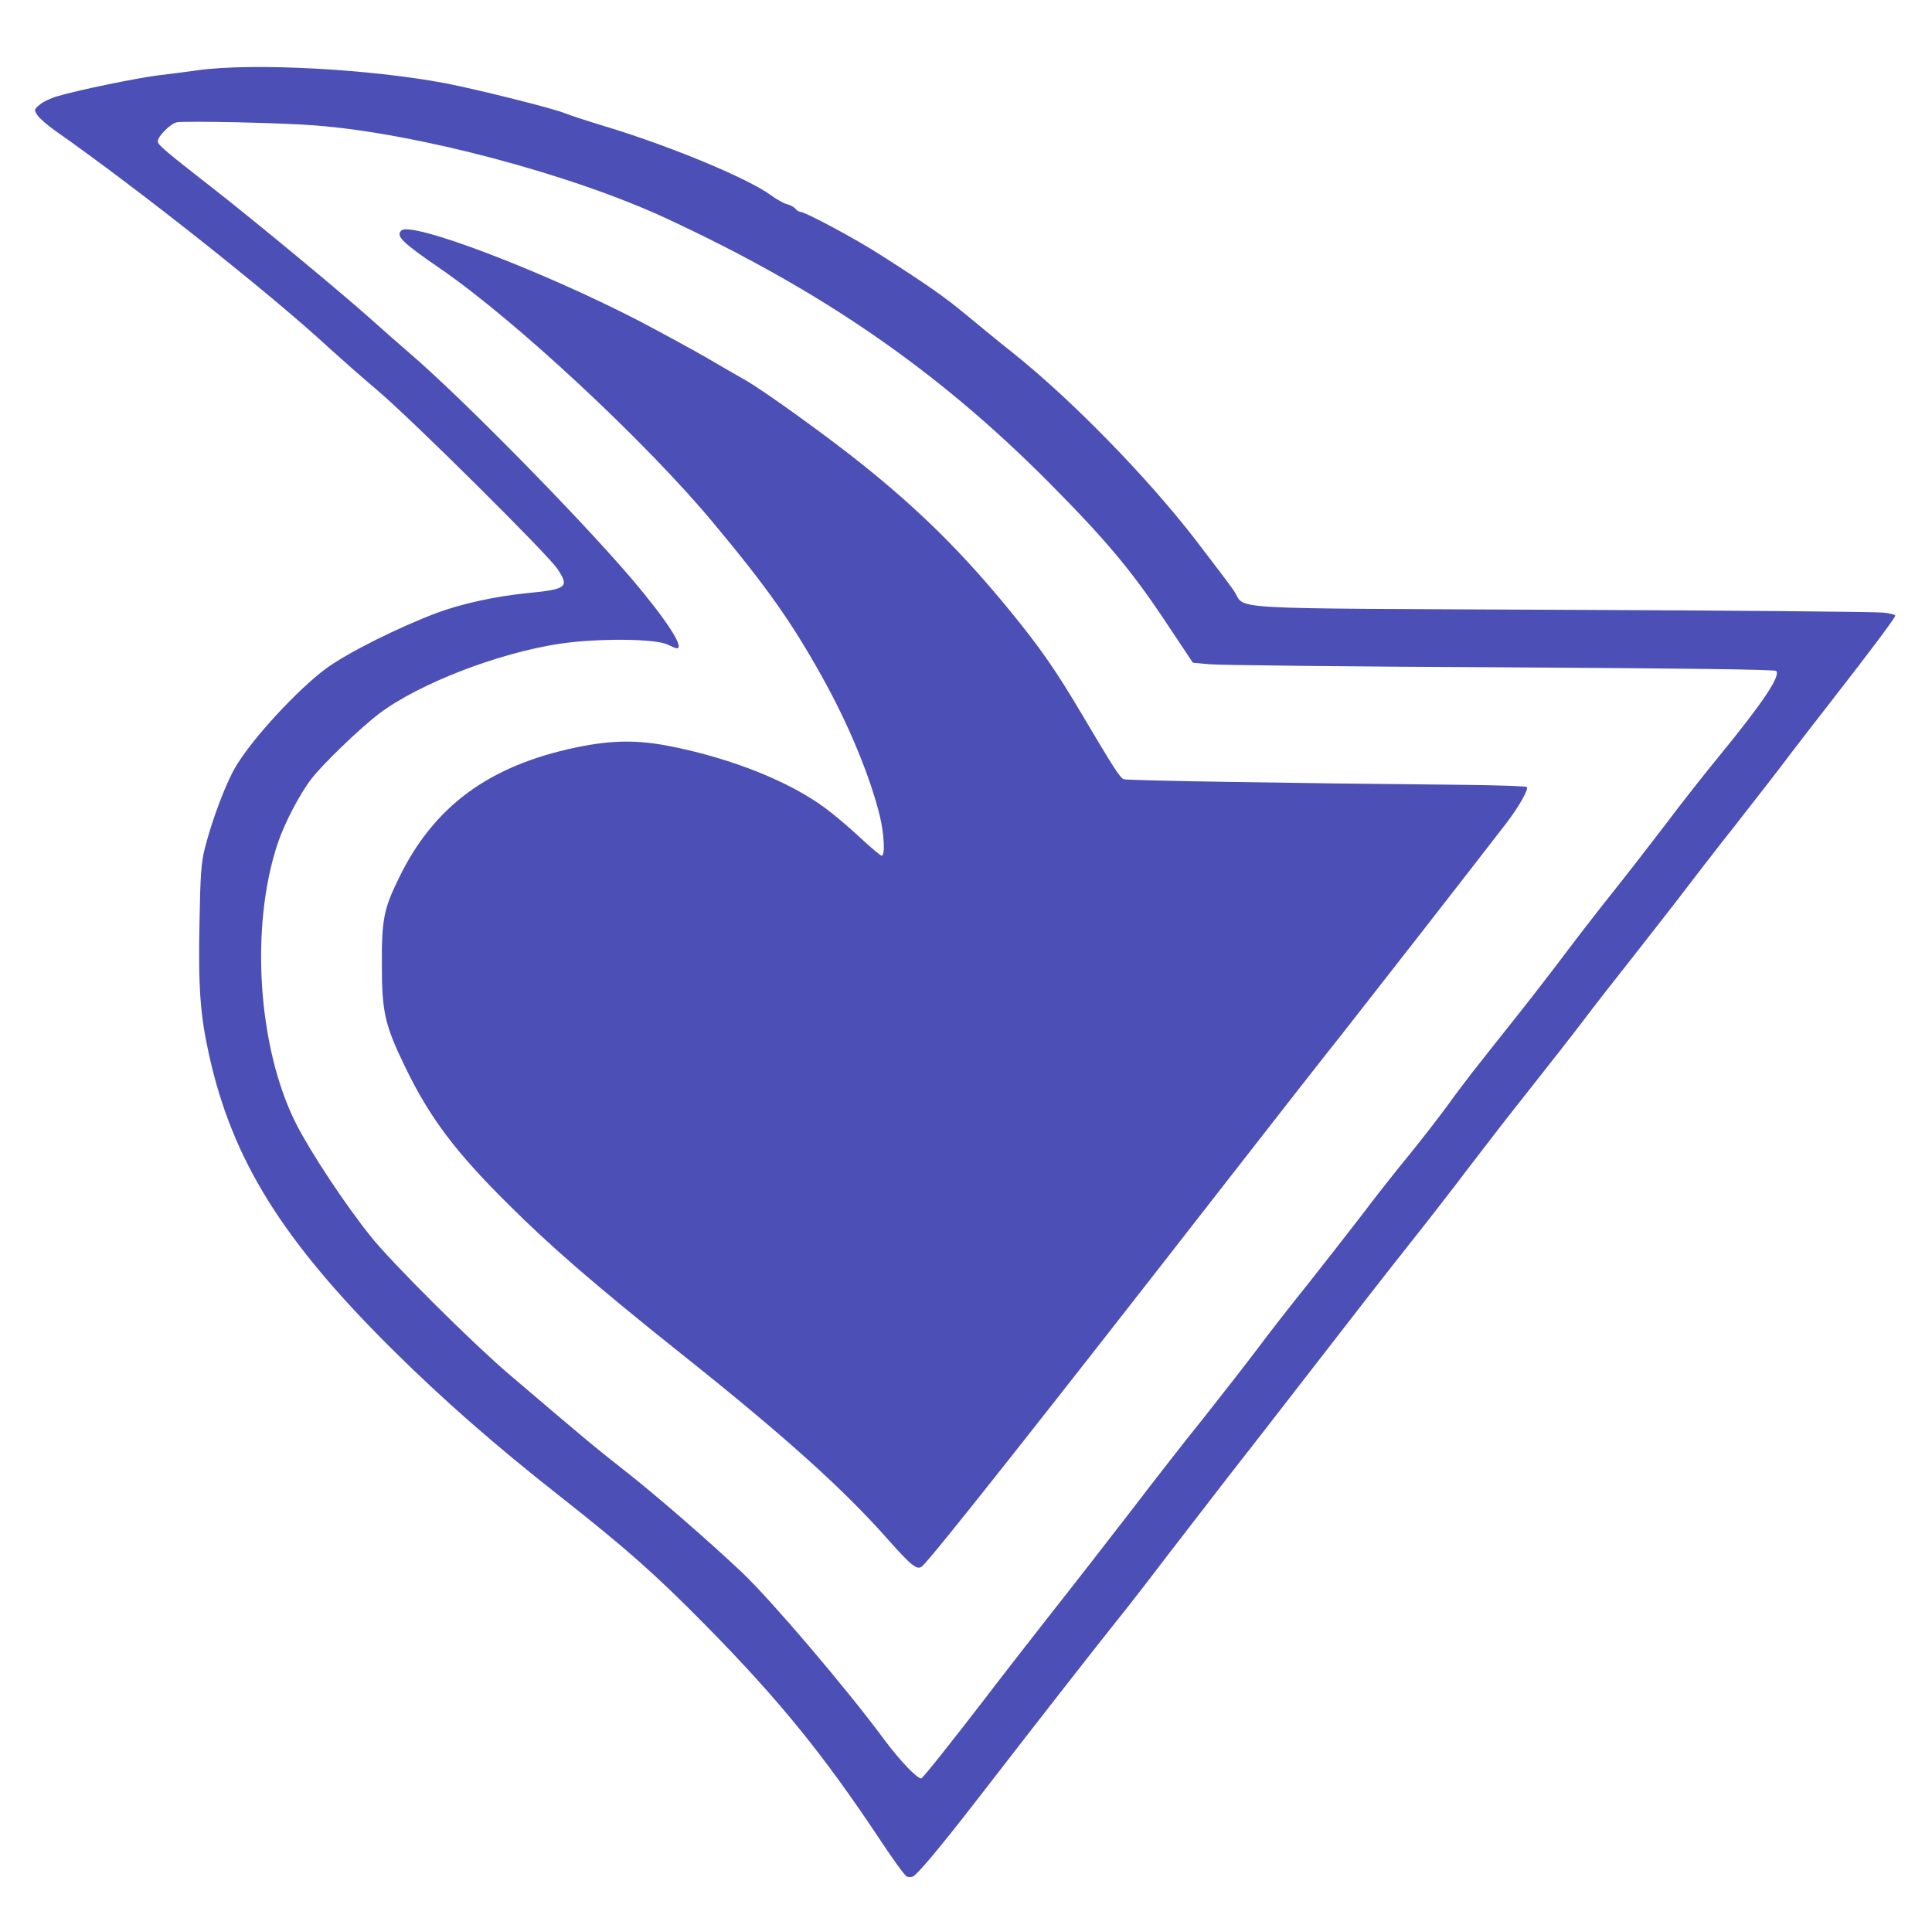
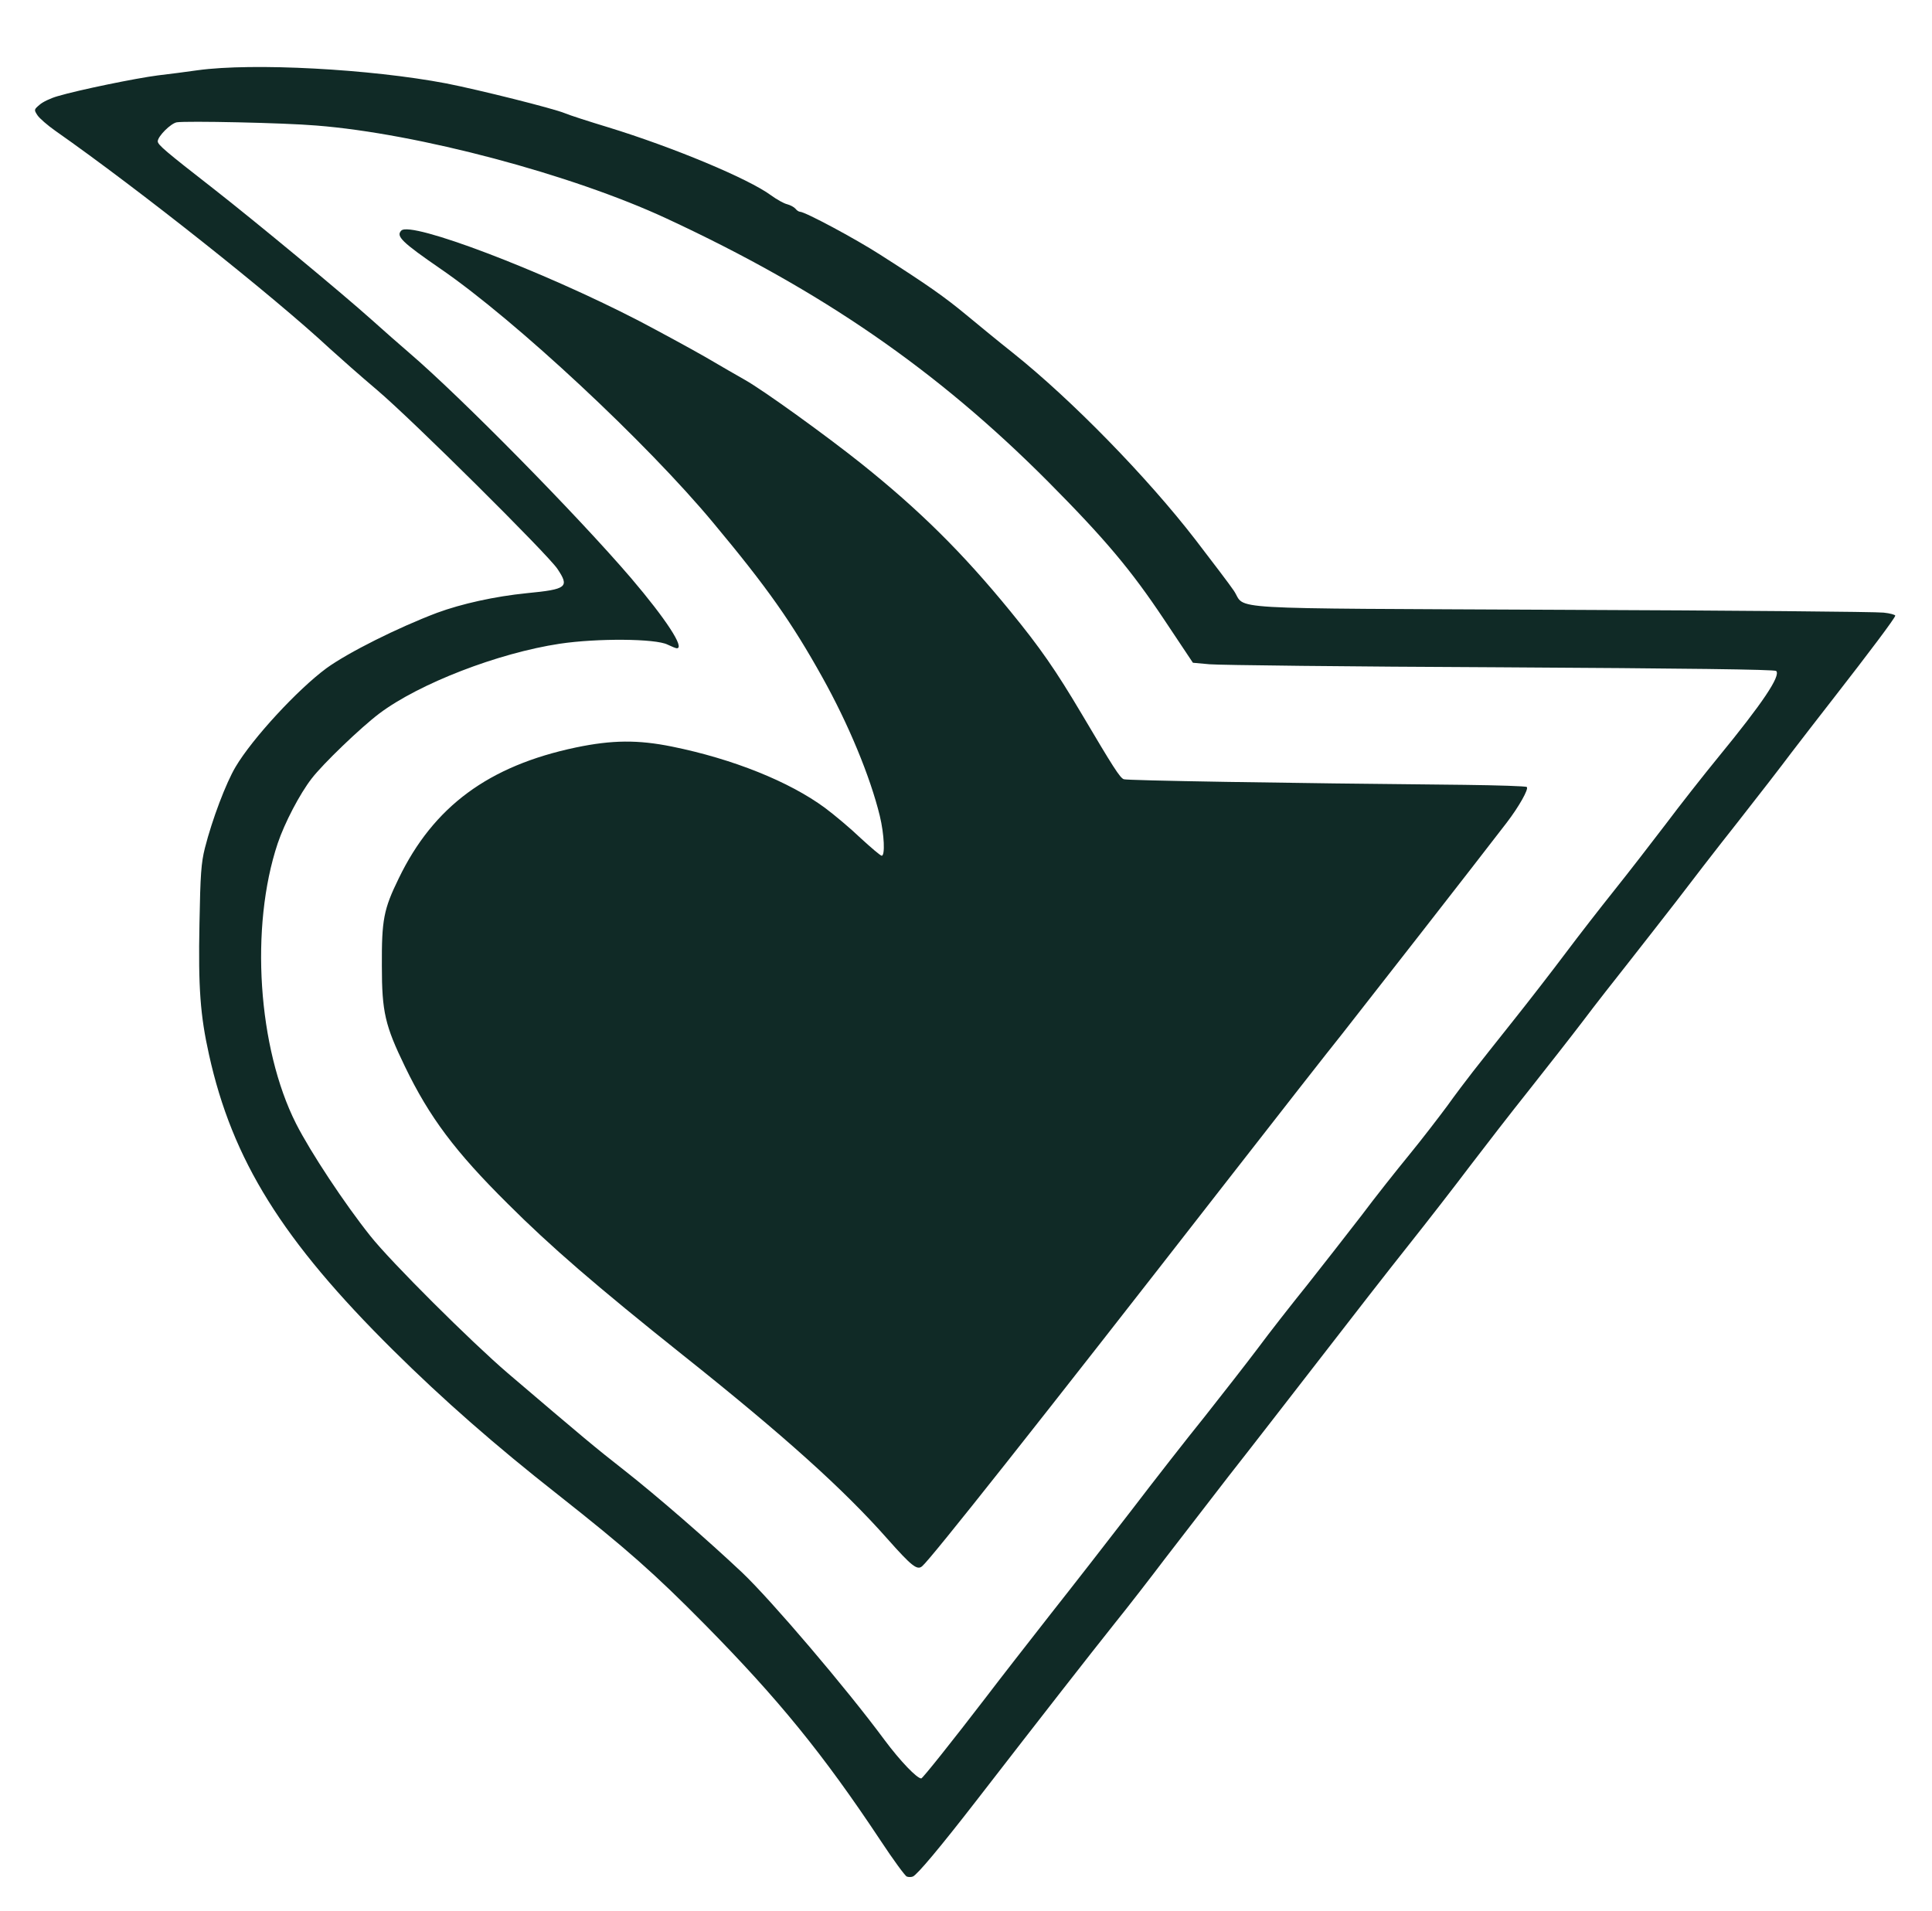
<svg xmlns="http://www.w3.org/2000/svg" version="1.0" width="894pt" height="884pt" viewBox="0 0 894 884" preserveAspectRatio="xMidYMid meet">
-   <g transform="translate(0,884) scale(0.1,-0.1)" fill="#4b4fb6" stroke="none">
+   <g transform="translate(0,884) scale(0.1,-0.1)" fill="#102a26" stroke="none">
    <path d="M915 8515 c-49 -7 -133 -18 -185 -24 -101 -13 -365 -67 -463 -96 -32 -9 -70 -27 -84 -40 -26 -22 -26 -23 -10 -48 9 -14 47 -47 84 -73 385 -270 1009 -765 1270 -1008 43 -39 141 -126 218 -191 165 -140 788 -759 834 -827 57 -85 45 -95 -141 -113 -149 -15 -302 -49 -416 -91 -182 -69 -410 -183 -511 -256 -133 -98 -343 -325 -421 -457 -44 -74 -108 -242 -142 -376 -17 -68 -21 -121 -25 -349 -6 -298 4 -426 44 -606 108 -489 340 -861 853 -1369 230 -228 473 -441 762 -668 318 -251 445 -363 679 -600 341 -346 548 -600 814 -1001 58 -88 113 -163 121 -166 8 -3 20 -3 28 0 20 8 124 132 293 350 311 402 522 672 639 819 67 83 172 219 234 301 63 82 195 253 294 381 100 127 291 374 426 548 135 175 318 410 408 523 89 112 217 277 284 366 67 88 190 247 273 351 83 105 196 249 250 320 54 72 149 193 210 270 61 77 160 205 221 283 60 79 187 244 283 365 96 122 208 267 249 322 42 55 131 170 198 256 162 208 284 370 284 380 0 4 -24 11 -54 14 -29 4 -699 10 -1488 13 -1617 8 -1457 -2 -1519 89 -18 27 -98 132 -177 235 -223 289 -572 647 -845 865 -67 53 -164 133 -216 176 -99 82 -178 138 -396 277 -118 76 -350 200 -373 200 -5 0 -15 6 -21 14 -7 8 -24 17 -39 21 -14 3 -48 22 -74 41 -104 77 -454 223 -754 315 -89 27 -179 56 -200 65 -53 22 -396 108 -549 138 -352 67 -895 96 -1150 61z m550 -256 c469 -37 1180 -226 1619 -430 719 -334 1252 -702 1766 -1218 265 -267 384 -409 536 -637 l134 -201 77 -7 c43 -4 648 -11 1345 -14 860 -5 1270 -10 1277 -17 22 -22 -63 -149 -268 -399 -68 -83 -178 -223 -244 -311 -67 -88 -173 -225 -237 -305 -64 -80 -165 -210 -225 -290 -60 -80 -169 -221 -244 -315 -74 -93 -158 -199 -186 -235 -28 -36 -82 -107 -119 -159 -38 -51 -116 -153 -175 -225 -59 -72 -159 -198 -221 -281 -63 -82 -176 -226 -250 -320 -75 -93 -179 -226 -230 -295 -52 -69 -162 -210 -245 -315 -84 -104 -237 -300 -340 -435 -104 -135 -272 -351 -374 -480 -101 -129 -236 -302 -299 -385 -155 -202 -293 -375 -299 -375 -20 0 -97 80 -170 178 -178 241 -523 645 -657 773 -160 151 -397 357 -546 474 -138 108 -188 150 -541 451 -168 144 -540 514 -635 634 -119 149 -277 388 -344 520 -177 350 -214 911 -85 1297 32 95 102 229 157 300 53 69 226 235 313 301 185 139 550 280 835 323 174 26 444 24 499 -4 19 -9 38 -17 43 -17 38 0 -51 136 -212 325 -252 294 -788 838 -1025 1041 -44 38 -123 107 -175 154 -136 122 -537 454 -730 605 -226 176 -260 205 -260 221 0 23 60 83 88 88 43 7 494 -2 647 -15z" />
    <path d="M1857 7773 c-26 -26 3 -54 183 -178 346 -238 953 -804 1261 -1175 251 -301 363 -461 503 -712 123 -220 223 -463 267 -643 21 -87 25 -185 9 -185 -6 0 -49 37 -97 81 -47 45 -122 108 -165 140 -165 122 -427 227 -708 284 -158 32 -277 31 -445 -4 -404 -85 -659 -273 -820 -606 -70 -143 -79 -192 -78 -405 0 -214 15 -276 107 -466 113 -234 232 -393 475 -634 197 -197 411 -382 811 -701 466 -371 743 -620 947 -851 111 -125 137 -146 160 -126 40 33 535 658 1399 1768 242 311 487 624 545 696 89 113 620 793 761 977 56 73 103 156 93 165 -4 4 -133 8 -288 10 -851 8 -1564 20 -1577 26 -18 7 -49 56 -194 301 -121 204 -193 308 -333 479 -220 269 -418 465 -688 681 -163 130 -454 340 -538 387 -32 18 -115 66 -185 107 -70 40 -208 115 -307 167 -449 232 -1054 462 -1098 417z" />
  </g>
</svg>
